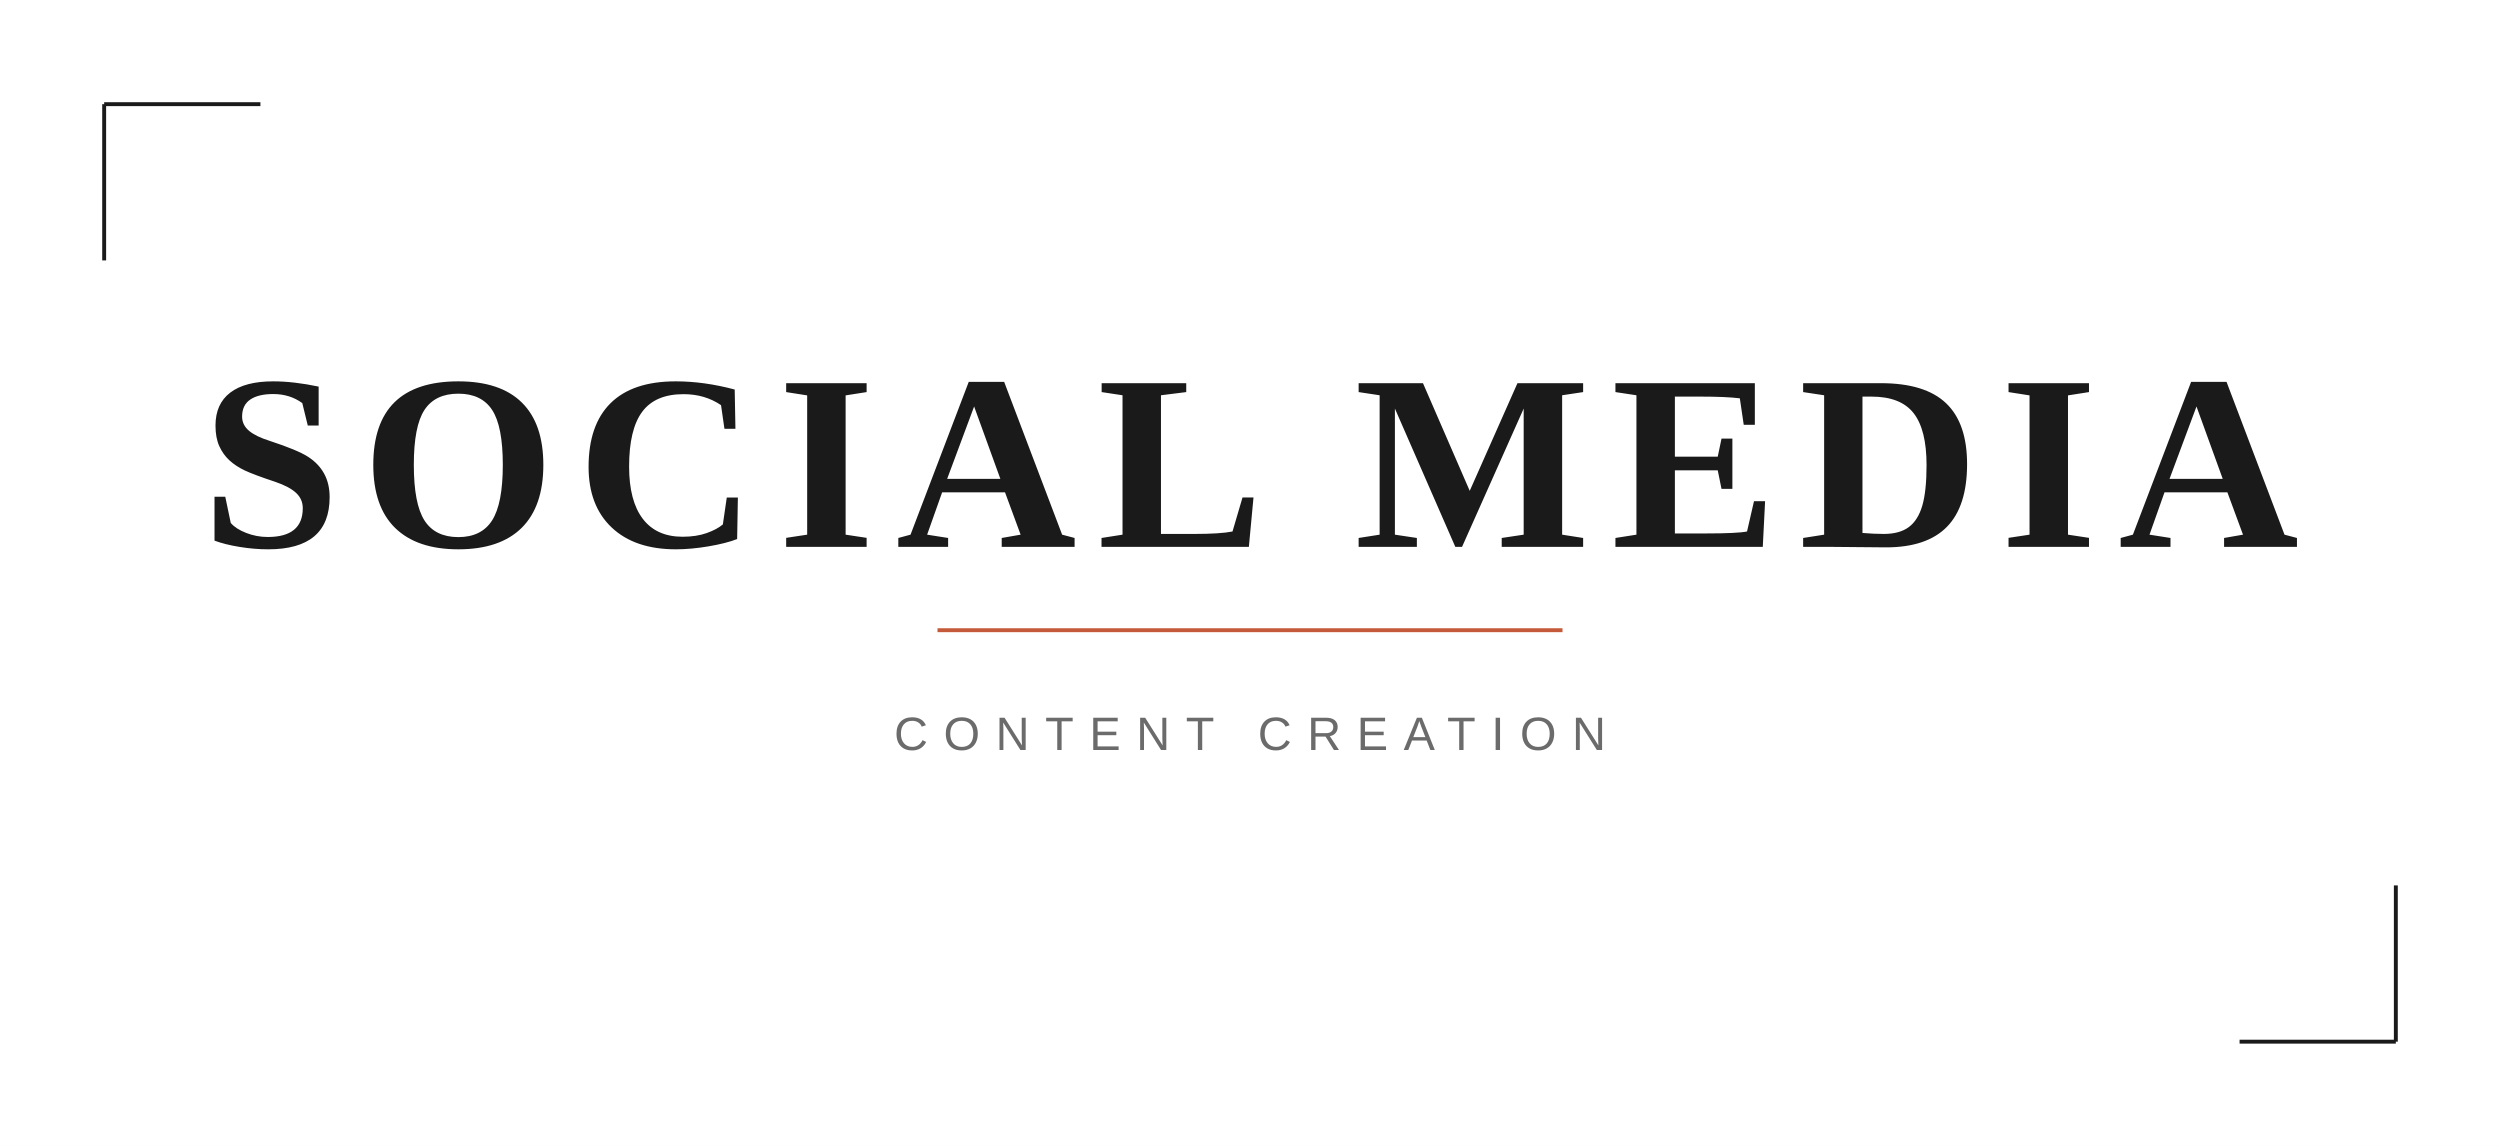
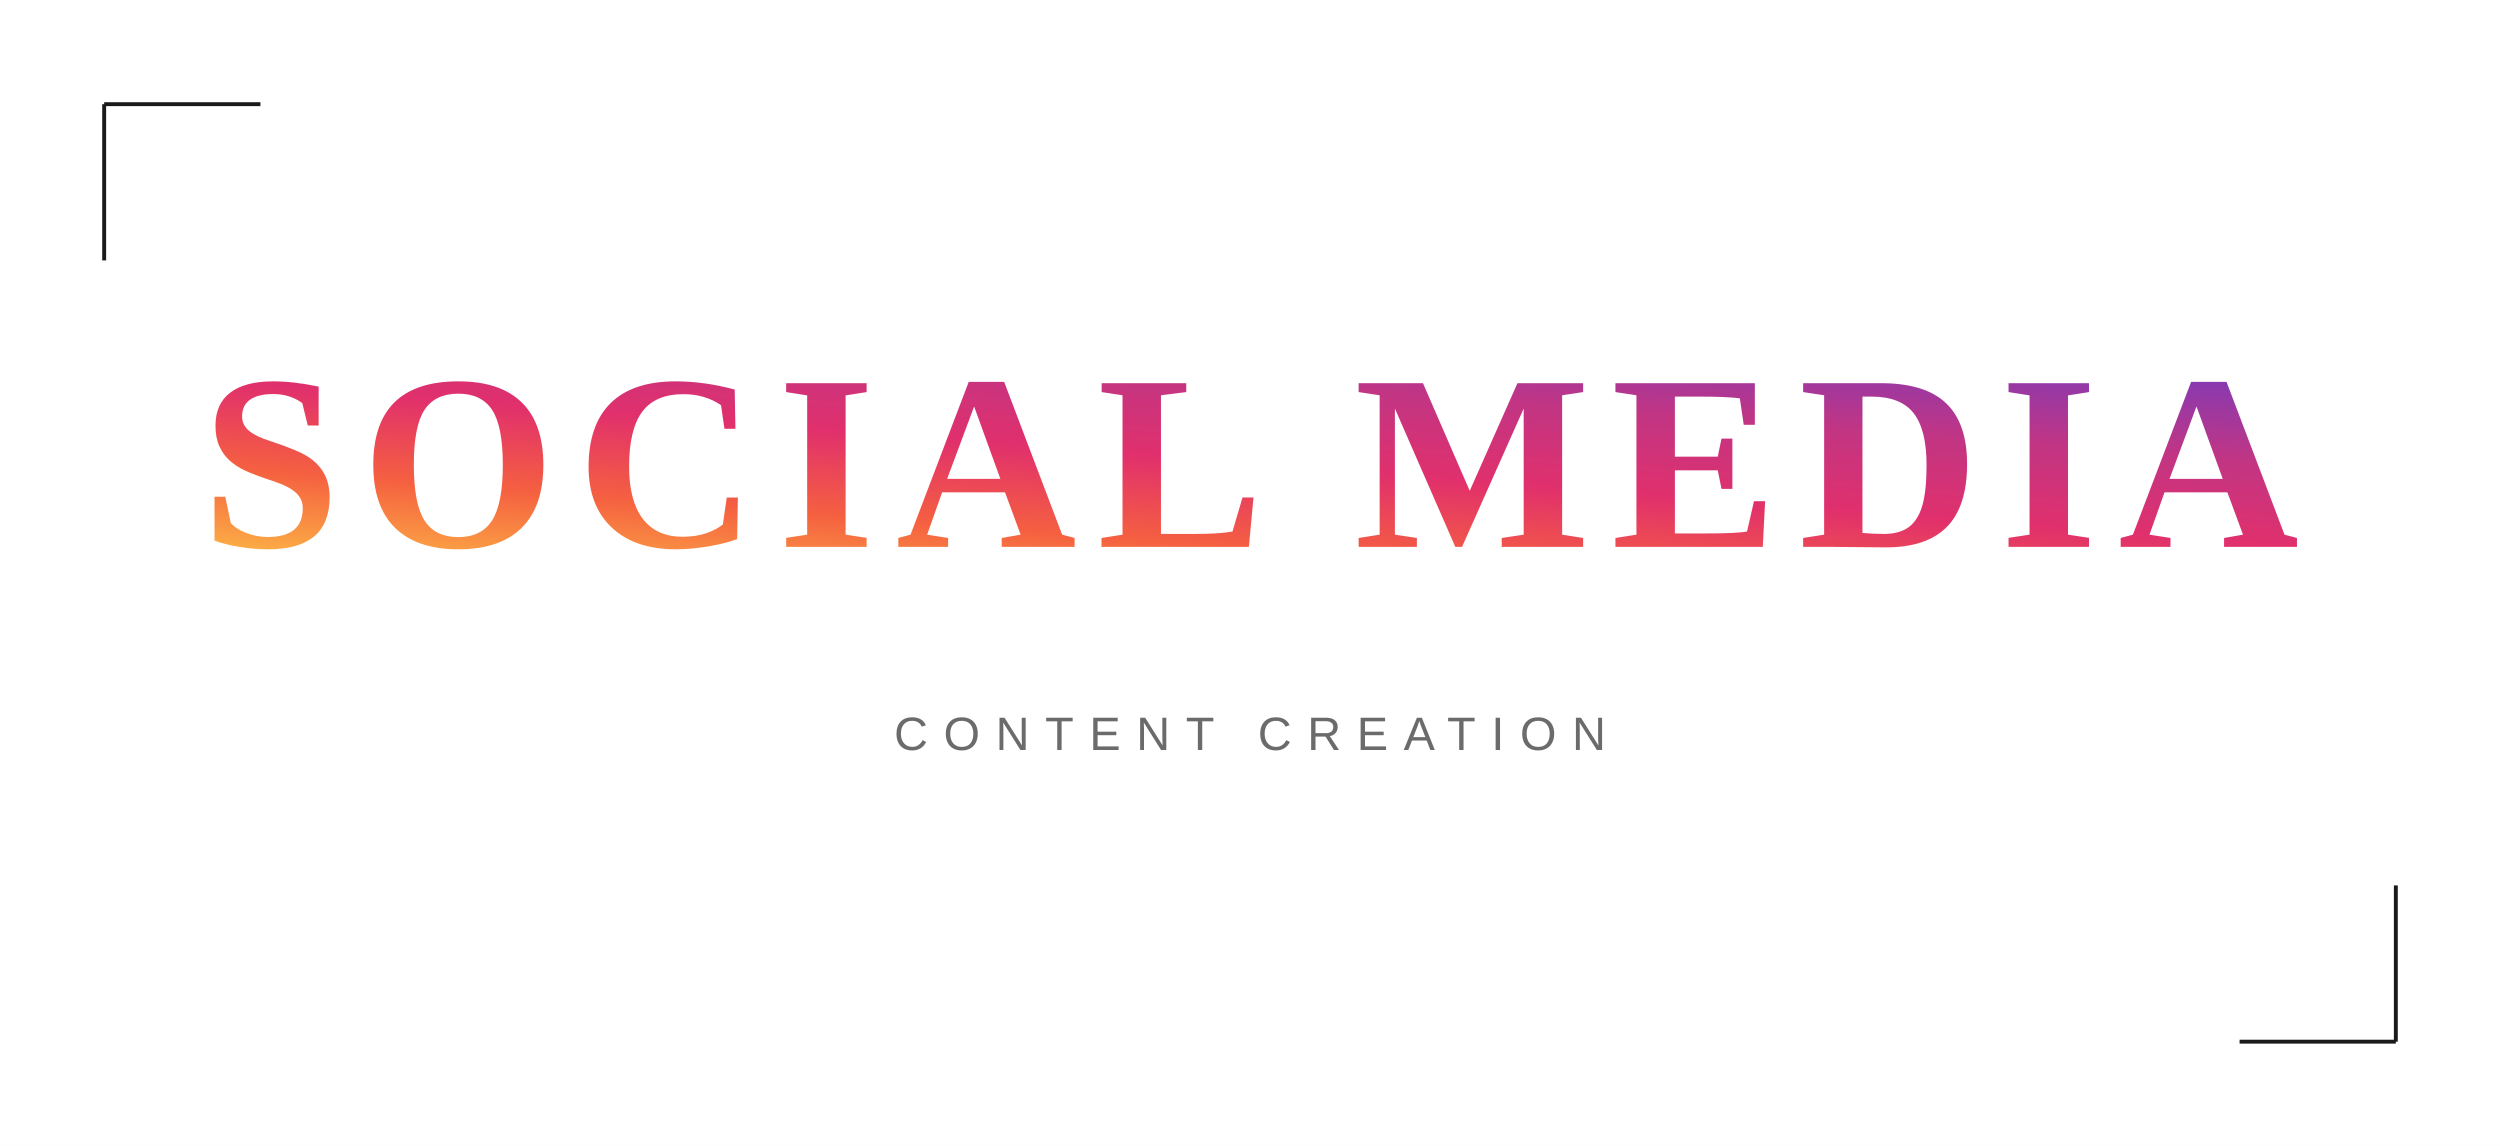
<svg xmlns="http://www.w3.org/2000/svg" viewBox="0 0 960 440" width="960" height="440">
+   <defs>
+     <linearGradient id="igGradient" x1="0%" y1="100%" x2="100%" y2="0%">
+       <stop offset="0%" stop-color="#FCAF45" />
+       <stop offset="25%" stop-color="#F56040" />
+       <stop offset="50%" stop-color="#E1306C" />
+       <stop offset="75%" stop-color="#C13584" />
+       <stop offset="100%" stop-color="#833AB4" />
+     </linearGradient>
+   </defs>
  <rect width="960" height="440" fill="#FFFFFF" />
  <line x1="40" y1="40" x2="100" y2="40" stroke="#1A1A1A" stroke-width="1.5" />
  <line x1="40" y1="40" x2="40" y2="100" stroke="#1A1A1A" stroke-width="1.5" />
  <line x1="920" y1="400" x2="860" y2="400" stroke="#1A1A1A" stroke-width="1.5" />
  <line x1="920" y1="400" x2="920" y2="340" stroke="#1A1A1A" stroke-width="1.5" />
-   <text x="480" y="210" font-family="Georgia, 'Times New Roman', serif" font-size="96" font-weight="700" fill="#1A1A1A" text-anchor="middle" letter-spacing="8">SOCIAL MEDIA</text>
-   <line x1="360" y1="242" x2="600" y2="242" stroke="#C55A3A" stroke-width="1.5" />
+   <text x="480" y="210" font-family="Georgia, 'Times New Roman', serif" font-size="96" font-weight="700" fill="url(#igGradient)" text-anchor="middle" letter-spacing="8">SOCIAL MEDIA</text>
+   <line x1="360" y1="242" x2="600" y2="242" stroke="url(#igGradient)" stroke-width="1.5" />
  <text x="480" y="288" font-family="'Arial', sans-serif" font-size="18" font-weight="400" fill="#6B6B6B" text-anchor="middle" letter-spacing="6">CONTENT CREATION</text>
</svg>
